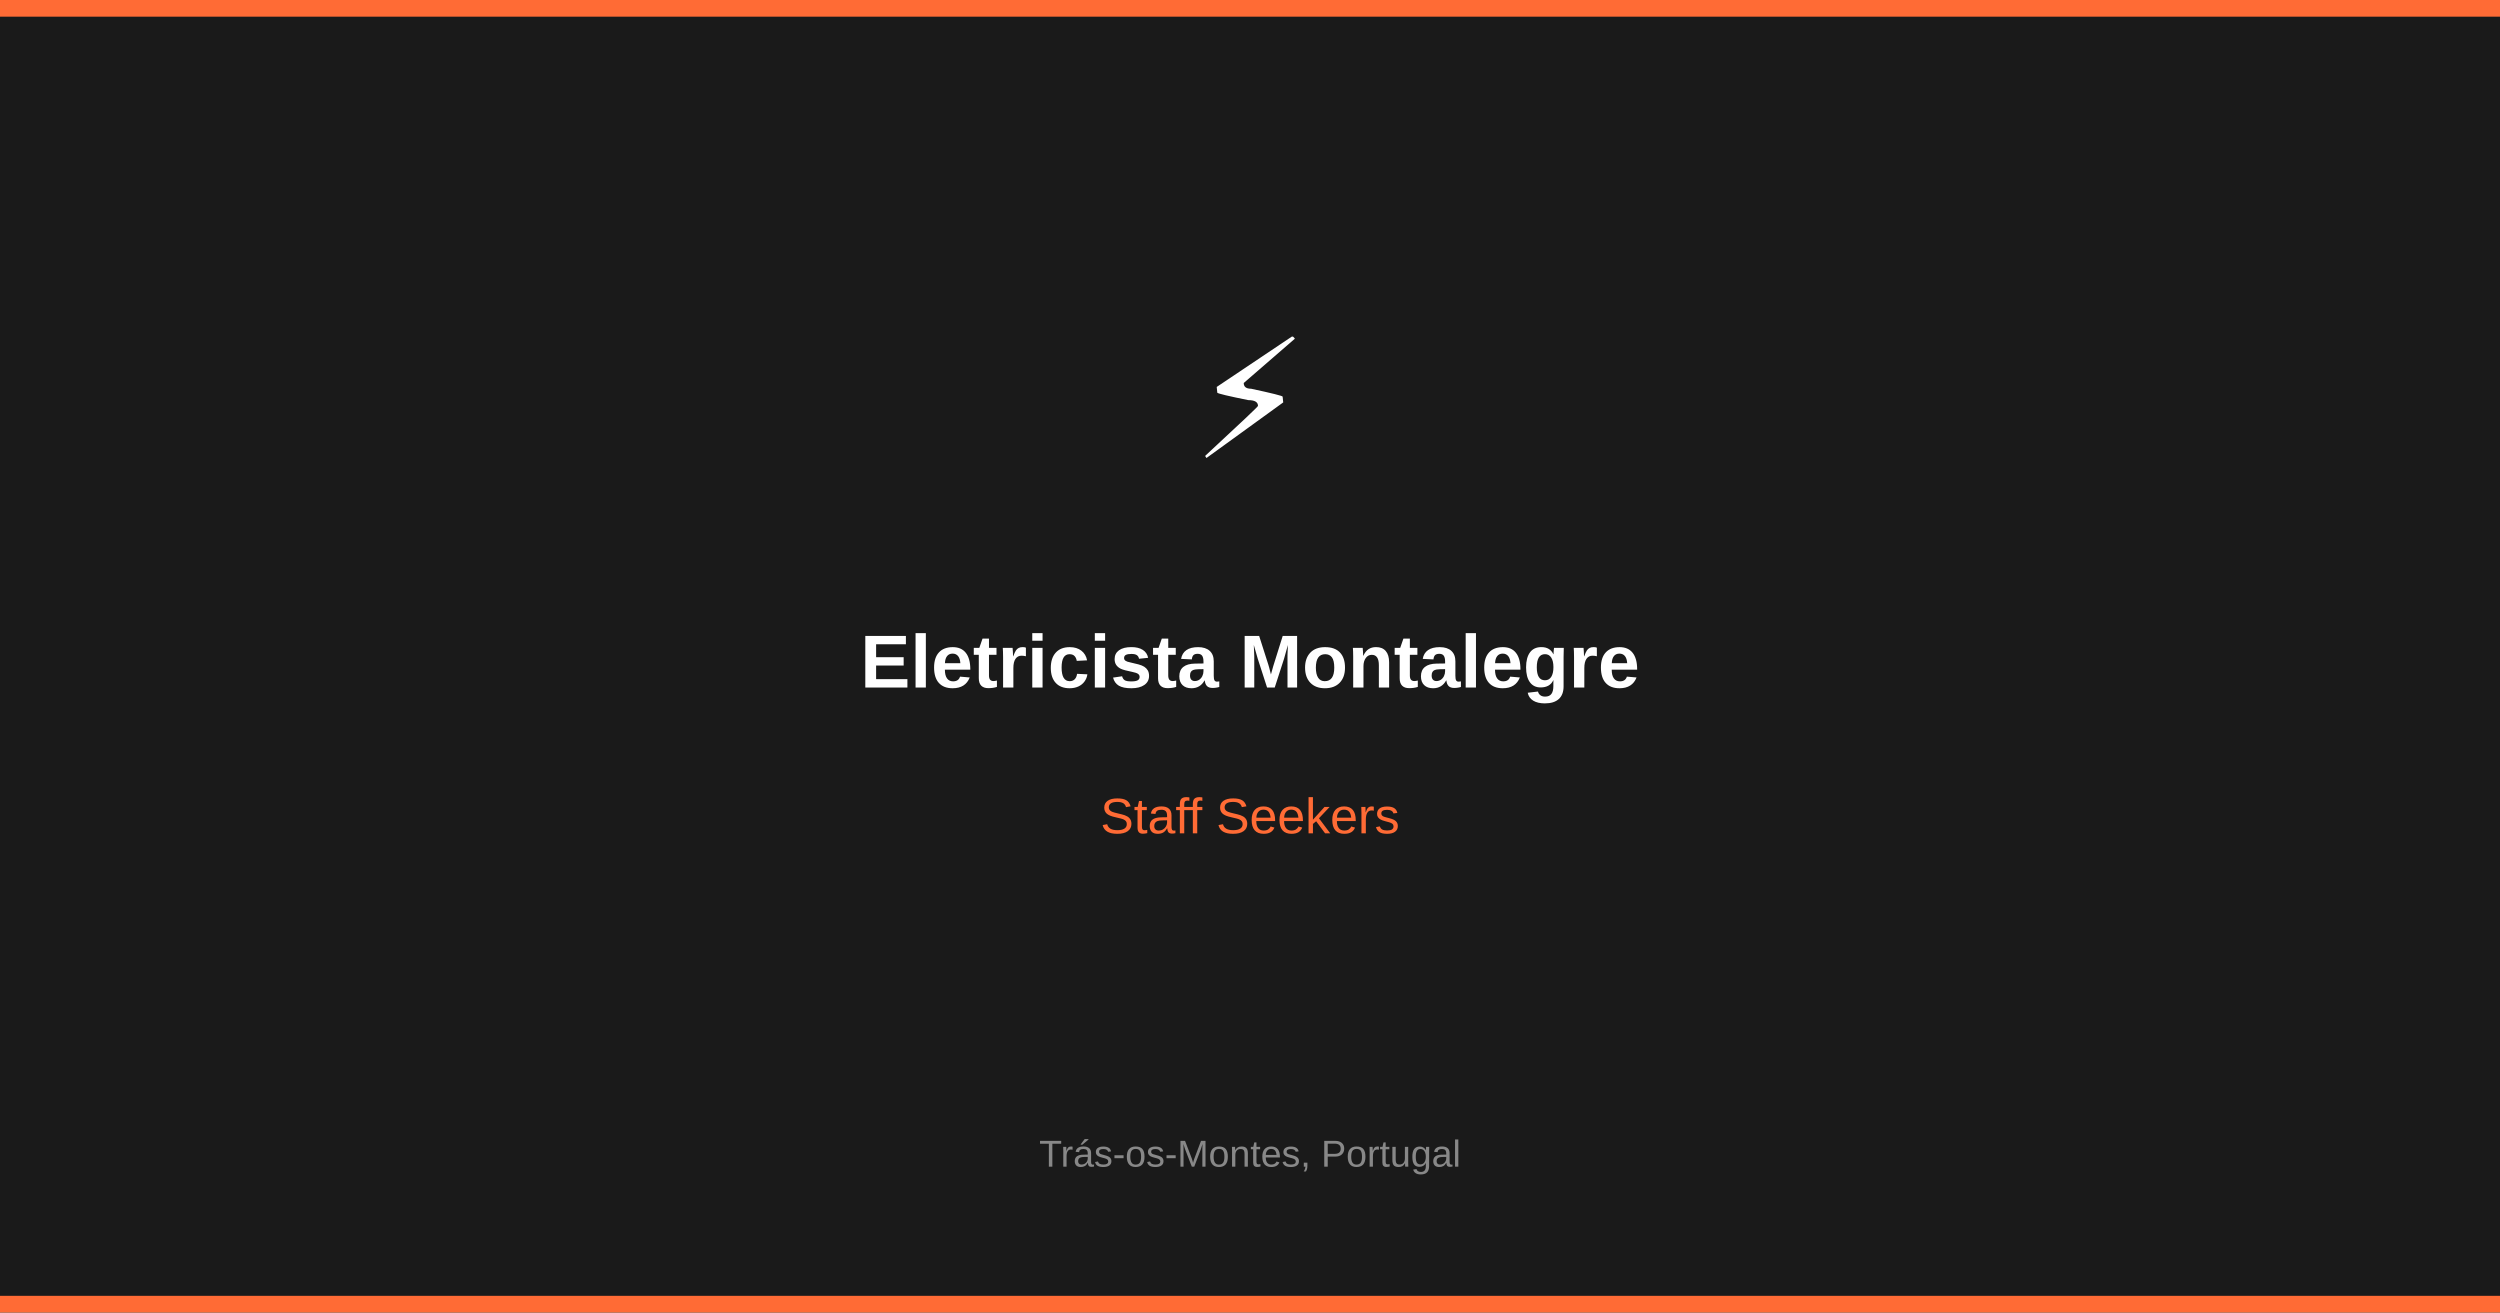
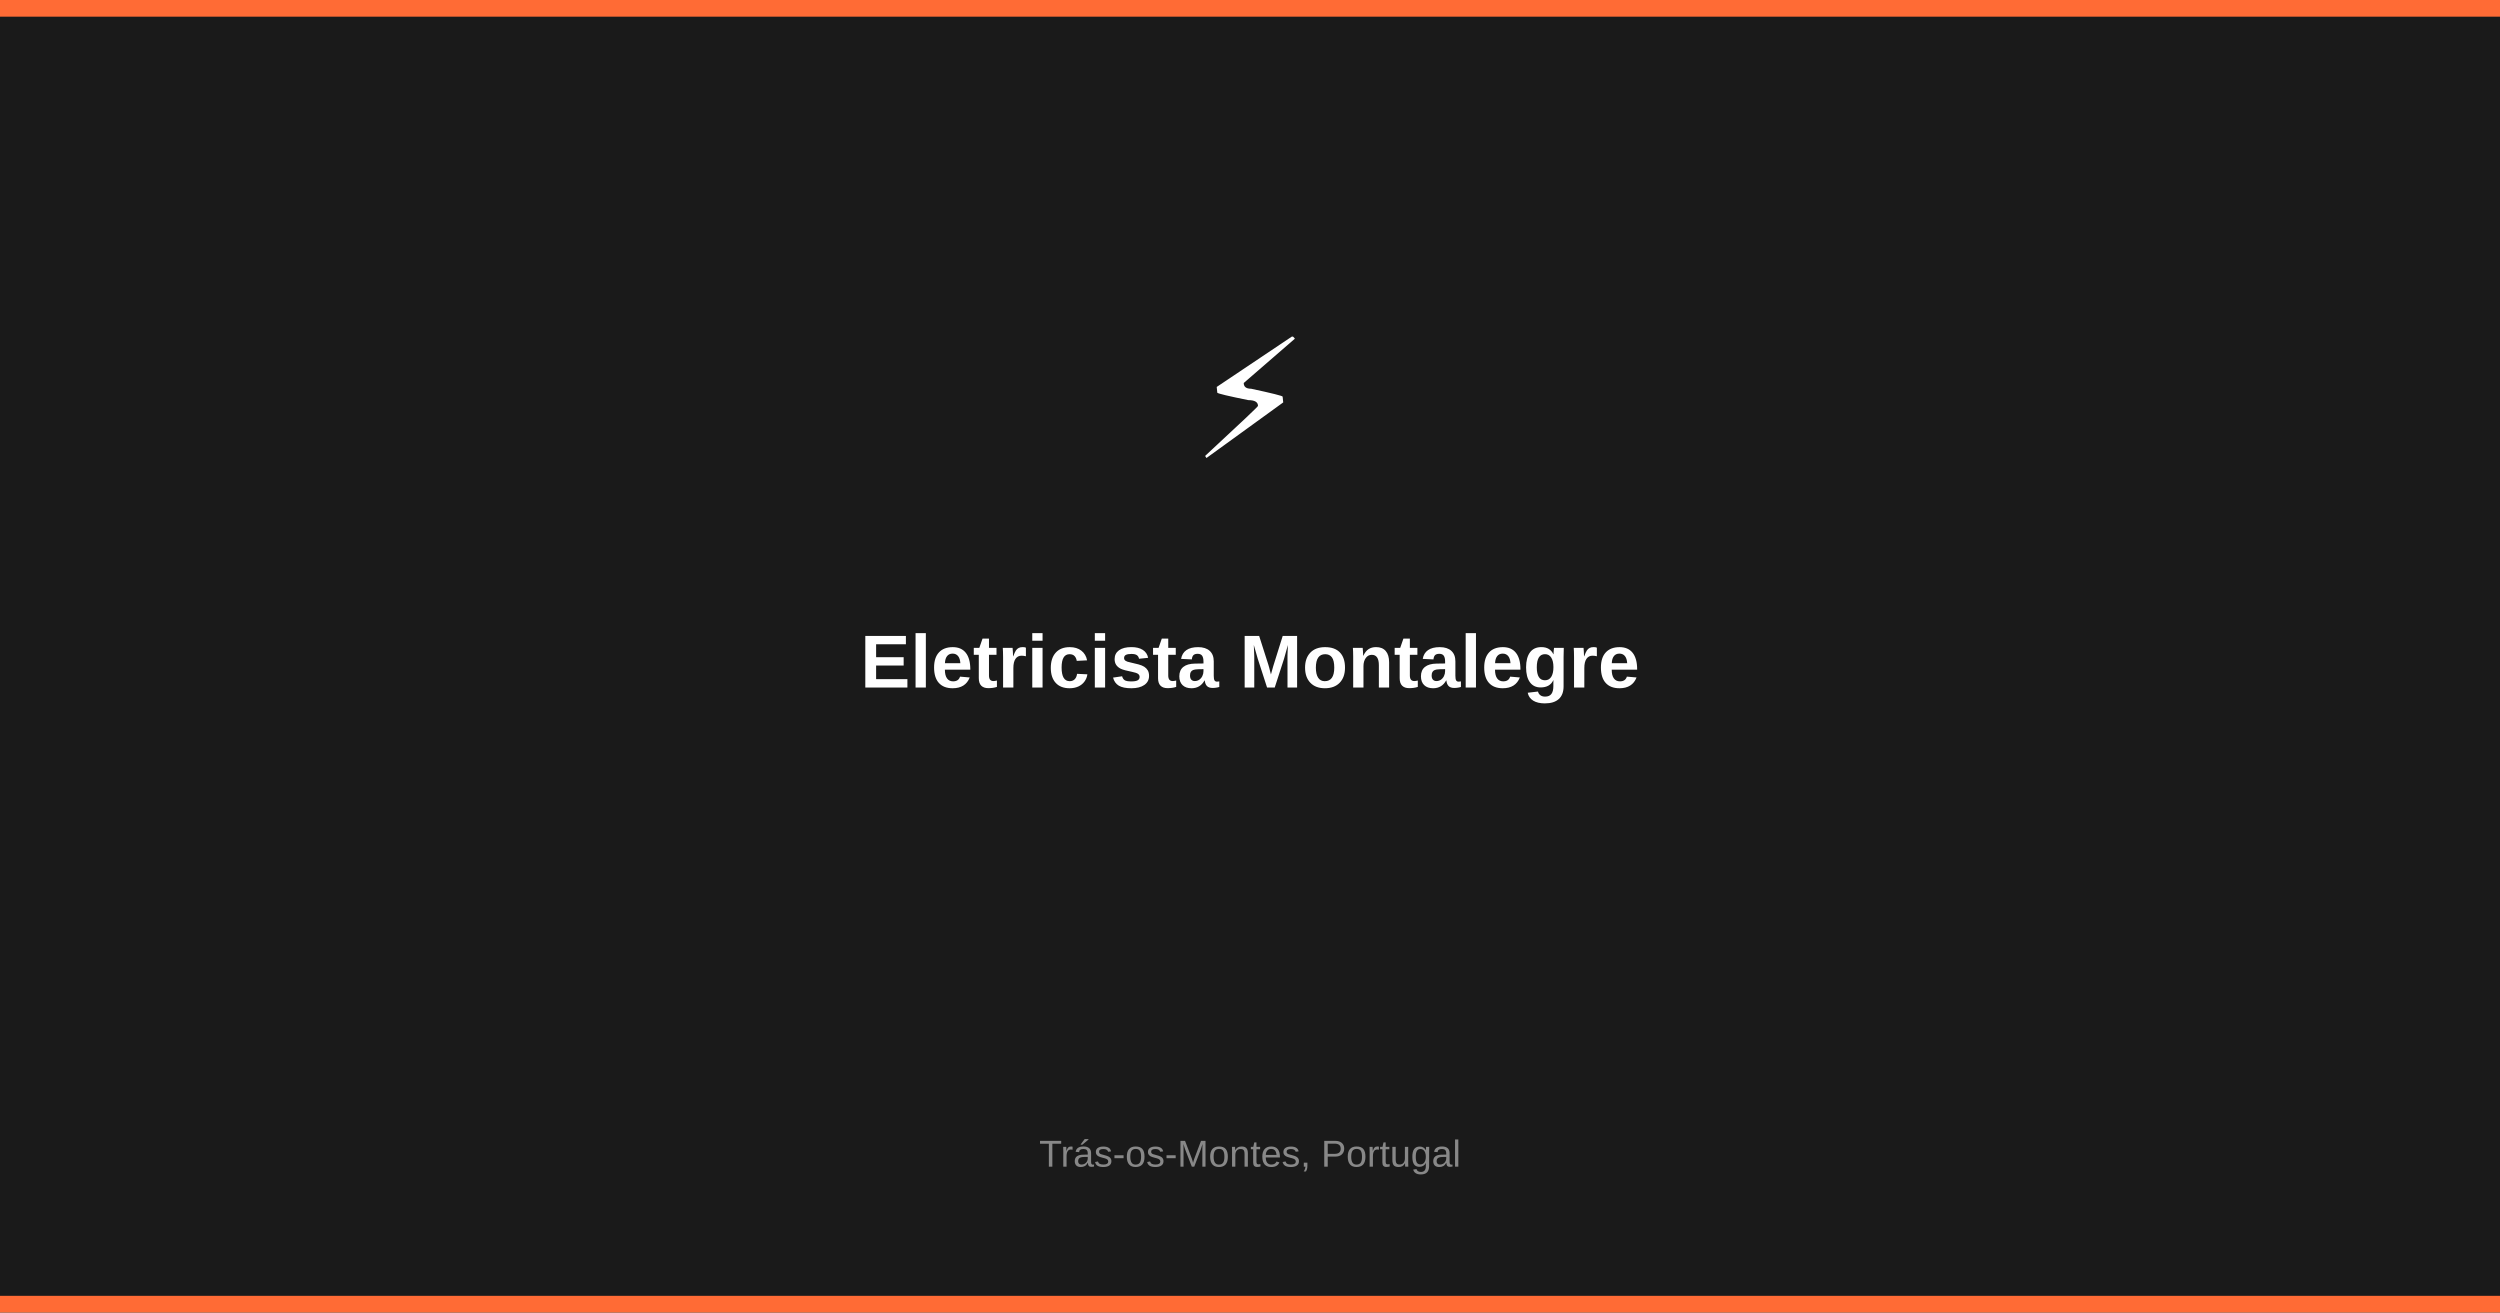
<svg xmlns="http://www.w3.org/2000/svg" width="1200" height="630">
  <rect width="1200" height="630" fill="#1a1a1a" />
  <rect x="0" y="0" width="1200" height="8" fill="#FF6B35" />
  <rect x="0" y="622" width="1200" height="8" fill="#FF6B35" />
  <text x="600" y="220" text-anchor="middle" font-family="Arial,sans-serif" font-size="80" fill="white">⚡</text>
  <text x="600" y="330" text-anchor="middle" font-family="Arial,sans-serif" font-size="36" font-weight="bold" fill="white">Eletricista Montalegre</text>
-   <text x="600" y="400" text-anchor="middle" font-family="Arial,sans-serif" font-size="24" fill="#FF6B35">Staff Seekers</text>
+   <text x="600" y="400" text-anchor="middle" font-family="Arial,sans-serif" font-size="24" fill="#FF6B35" />
  <text x="600" y="560" text-anchor="middle" font-family="Arial,sans-serif" font-size="18" fill="#888">Trás-os-Montes, Portugal</text>
</svg>
